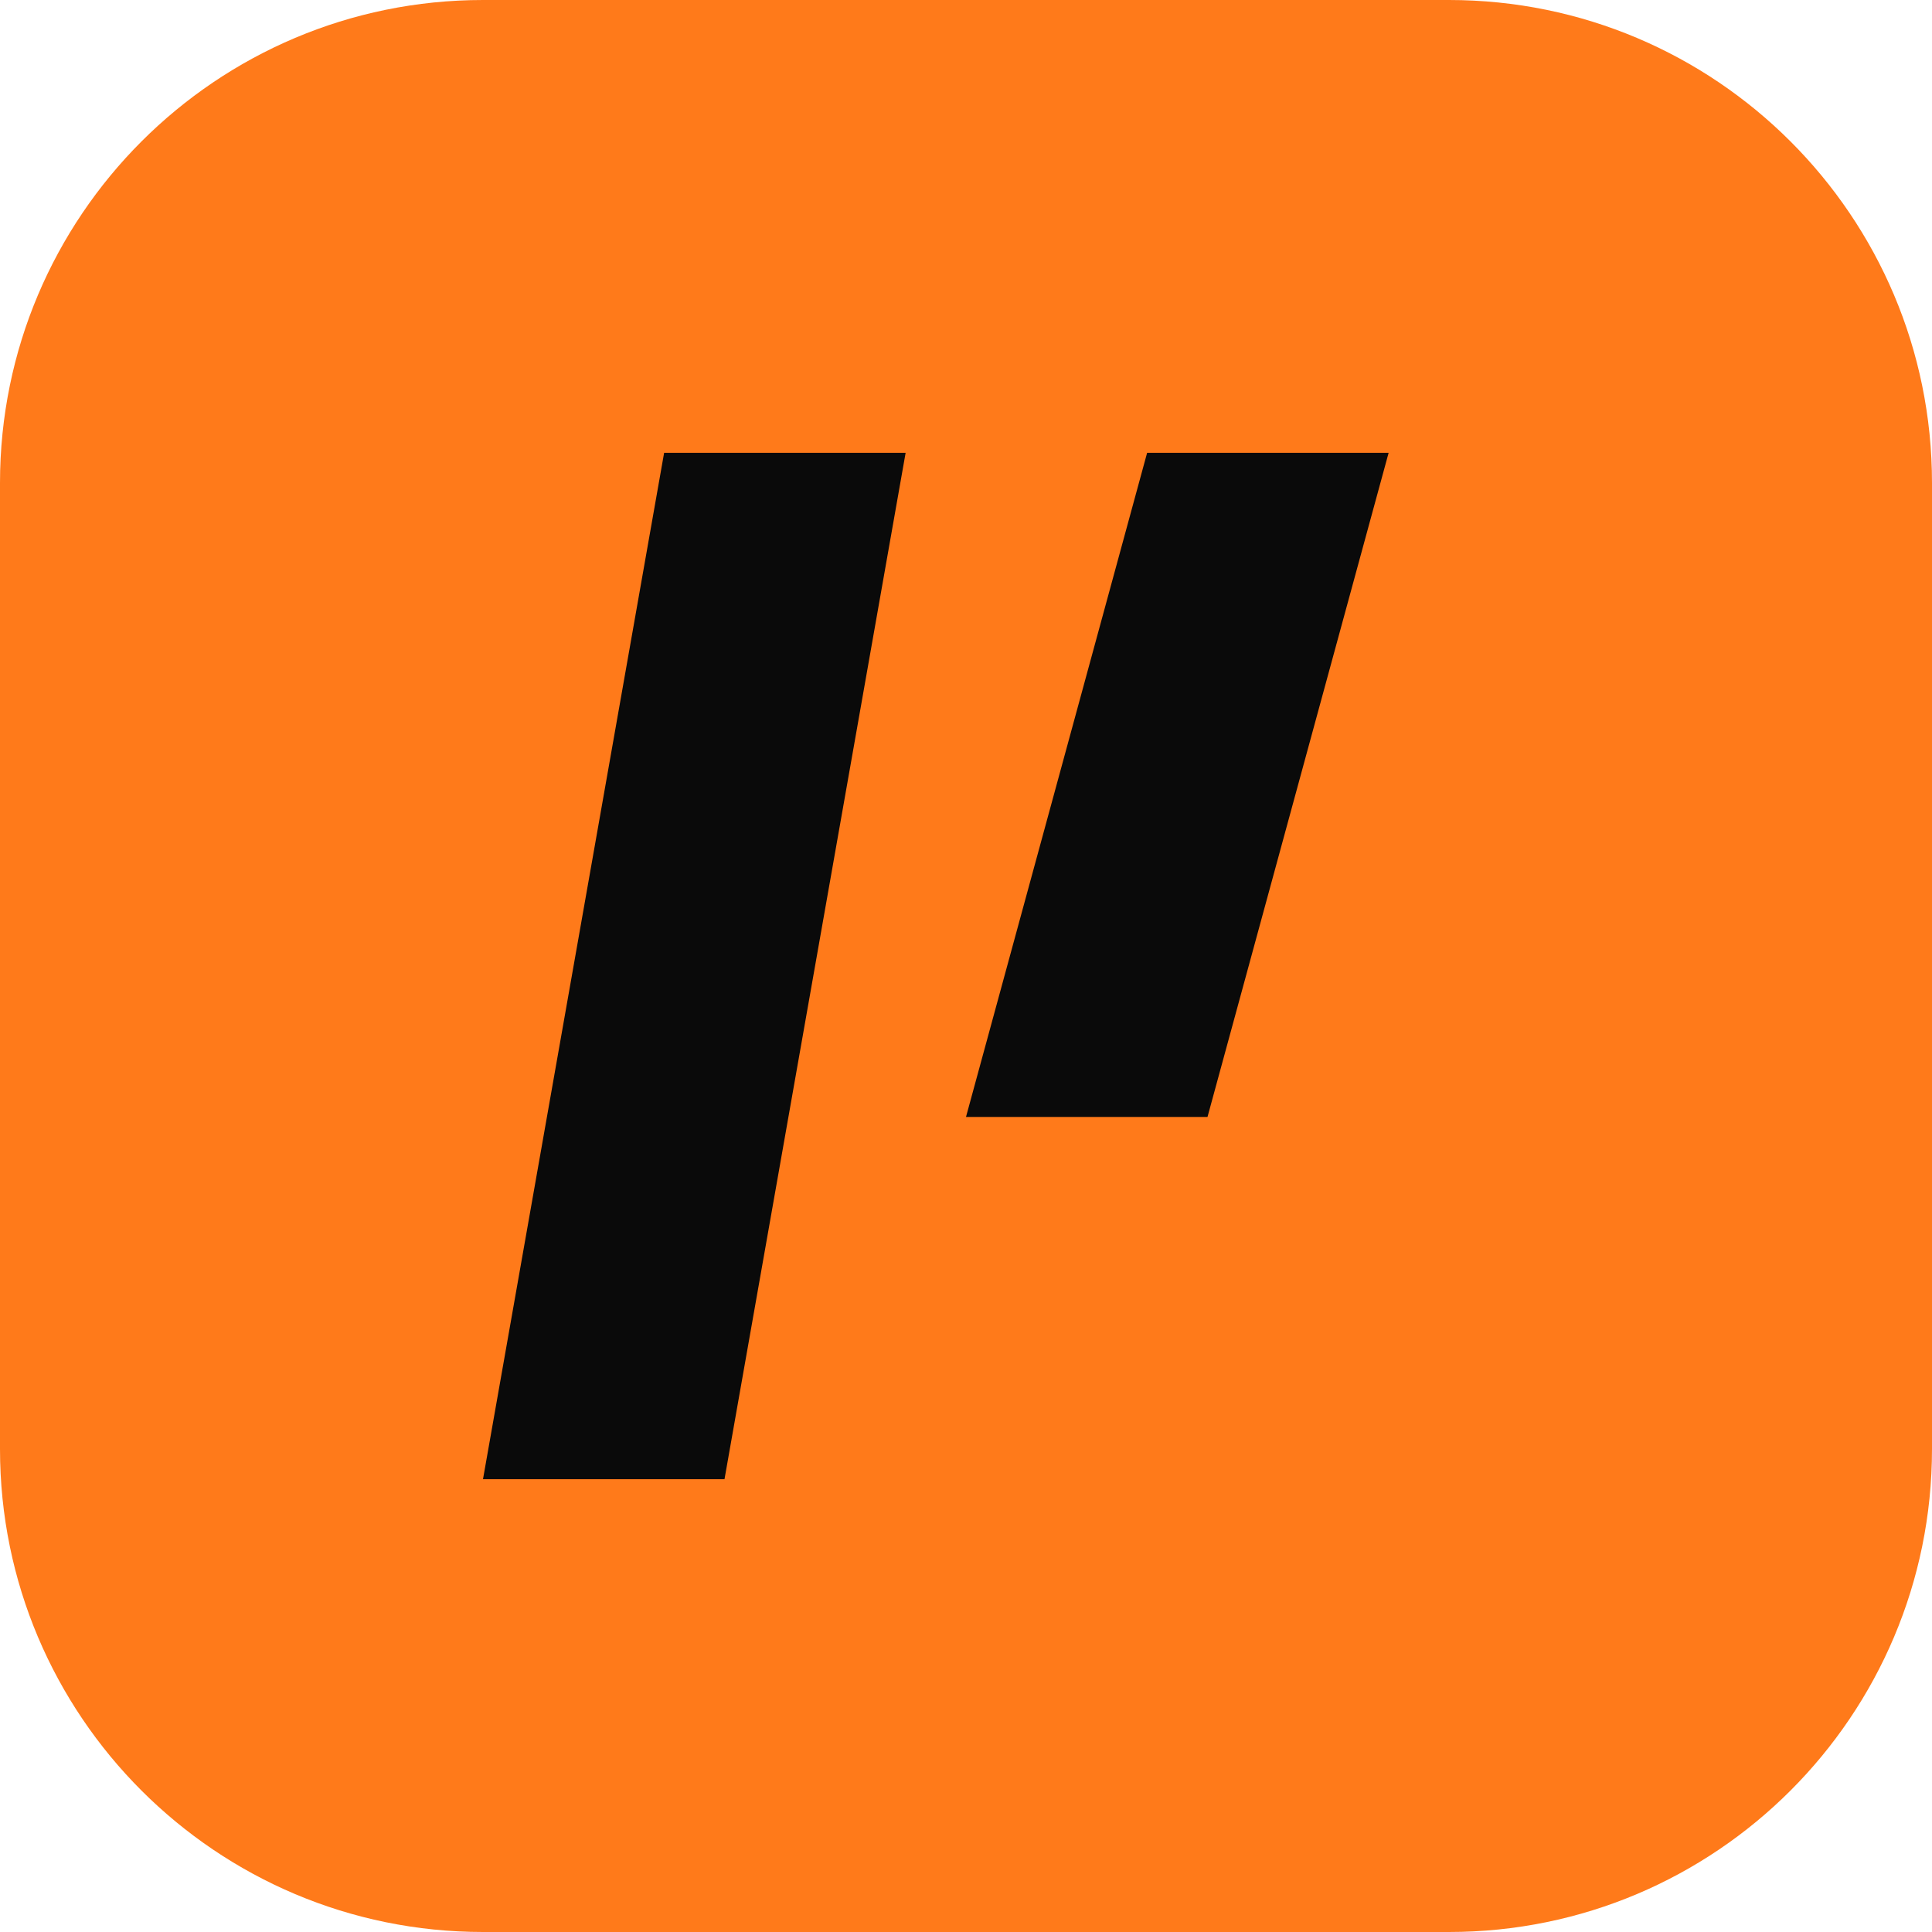
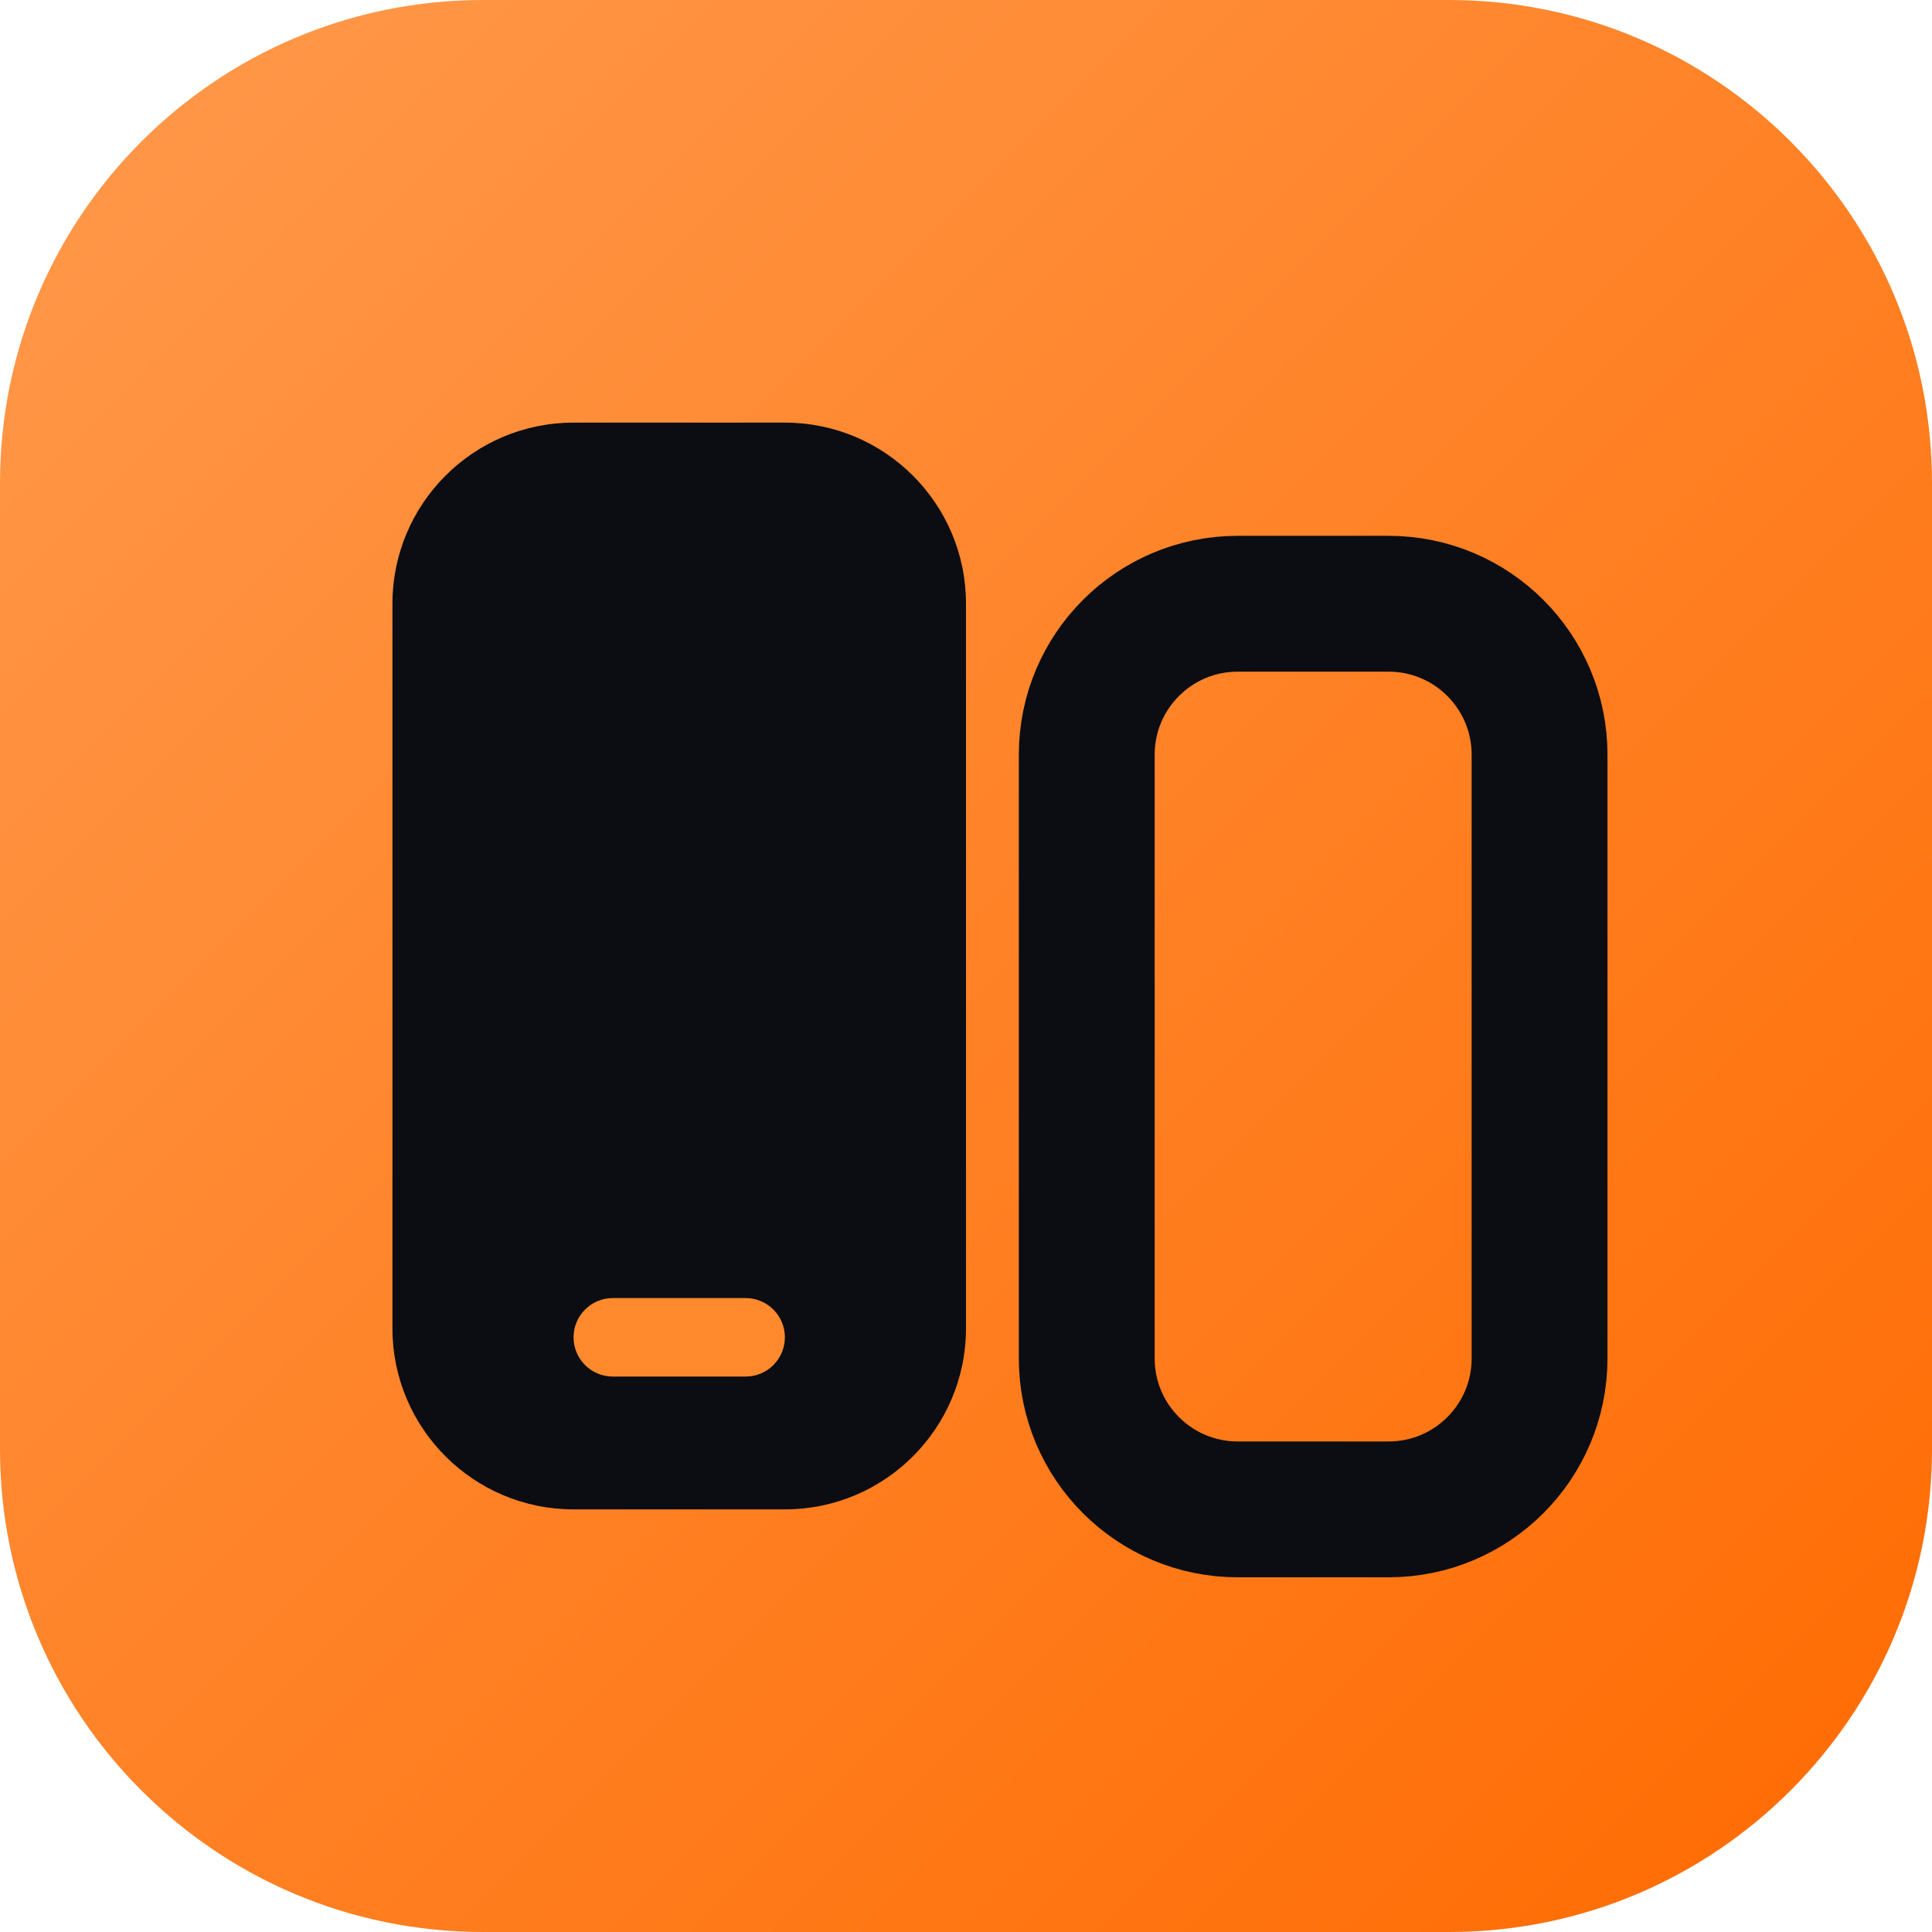
<svg xmlns="http://www.w3.org/2000/svg" viewBox="0 0 64 64">
-   <rect width="64" height="64" rx="16" fill="#ff7a1a" />
-   <path d="M22 15h8l-6 34h-8l6-34Zm16 0h8l-6 22h-8l6-22Z" fill="#0a0a0a" />
+   <defs>
+     <linearGradient id="g" x1="0" y1="0" x2="1" y2="1">
+       <stop offset="0" stop-color="#ff9a4d" />
+       <stop offset="1" stop-color="#ff6a00" />
+     </linearGradient>
+   </defs>
+   <rect width="64" height="64" rx="16" fill="url(#g)" />
+   <rect x="13" y="14" width="19" height="36" rx="6" fill="#0b0d12" />
+   <rect x="36" y="20" width="15" height="30" rx="5" fill="none" stroke="#0b0d12" stroke-width="4.5" />
+   <rect x="19" y="43" width="7" height="2.6" rx="1.3" fill="#ff8a2e" />
</svg>
